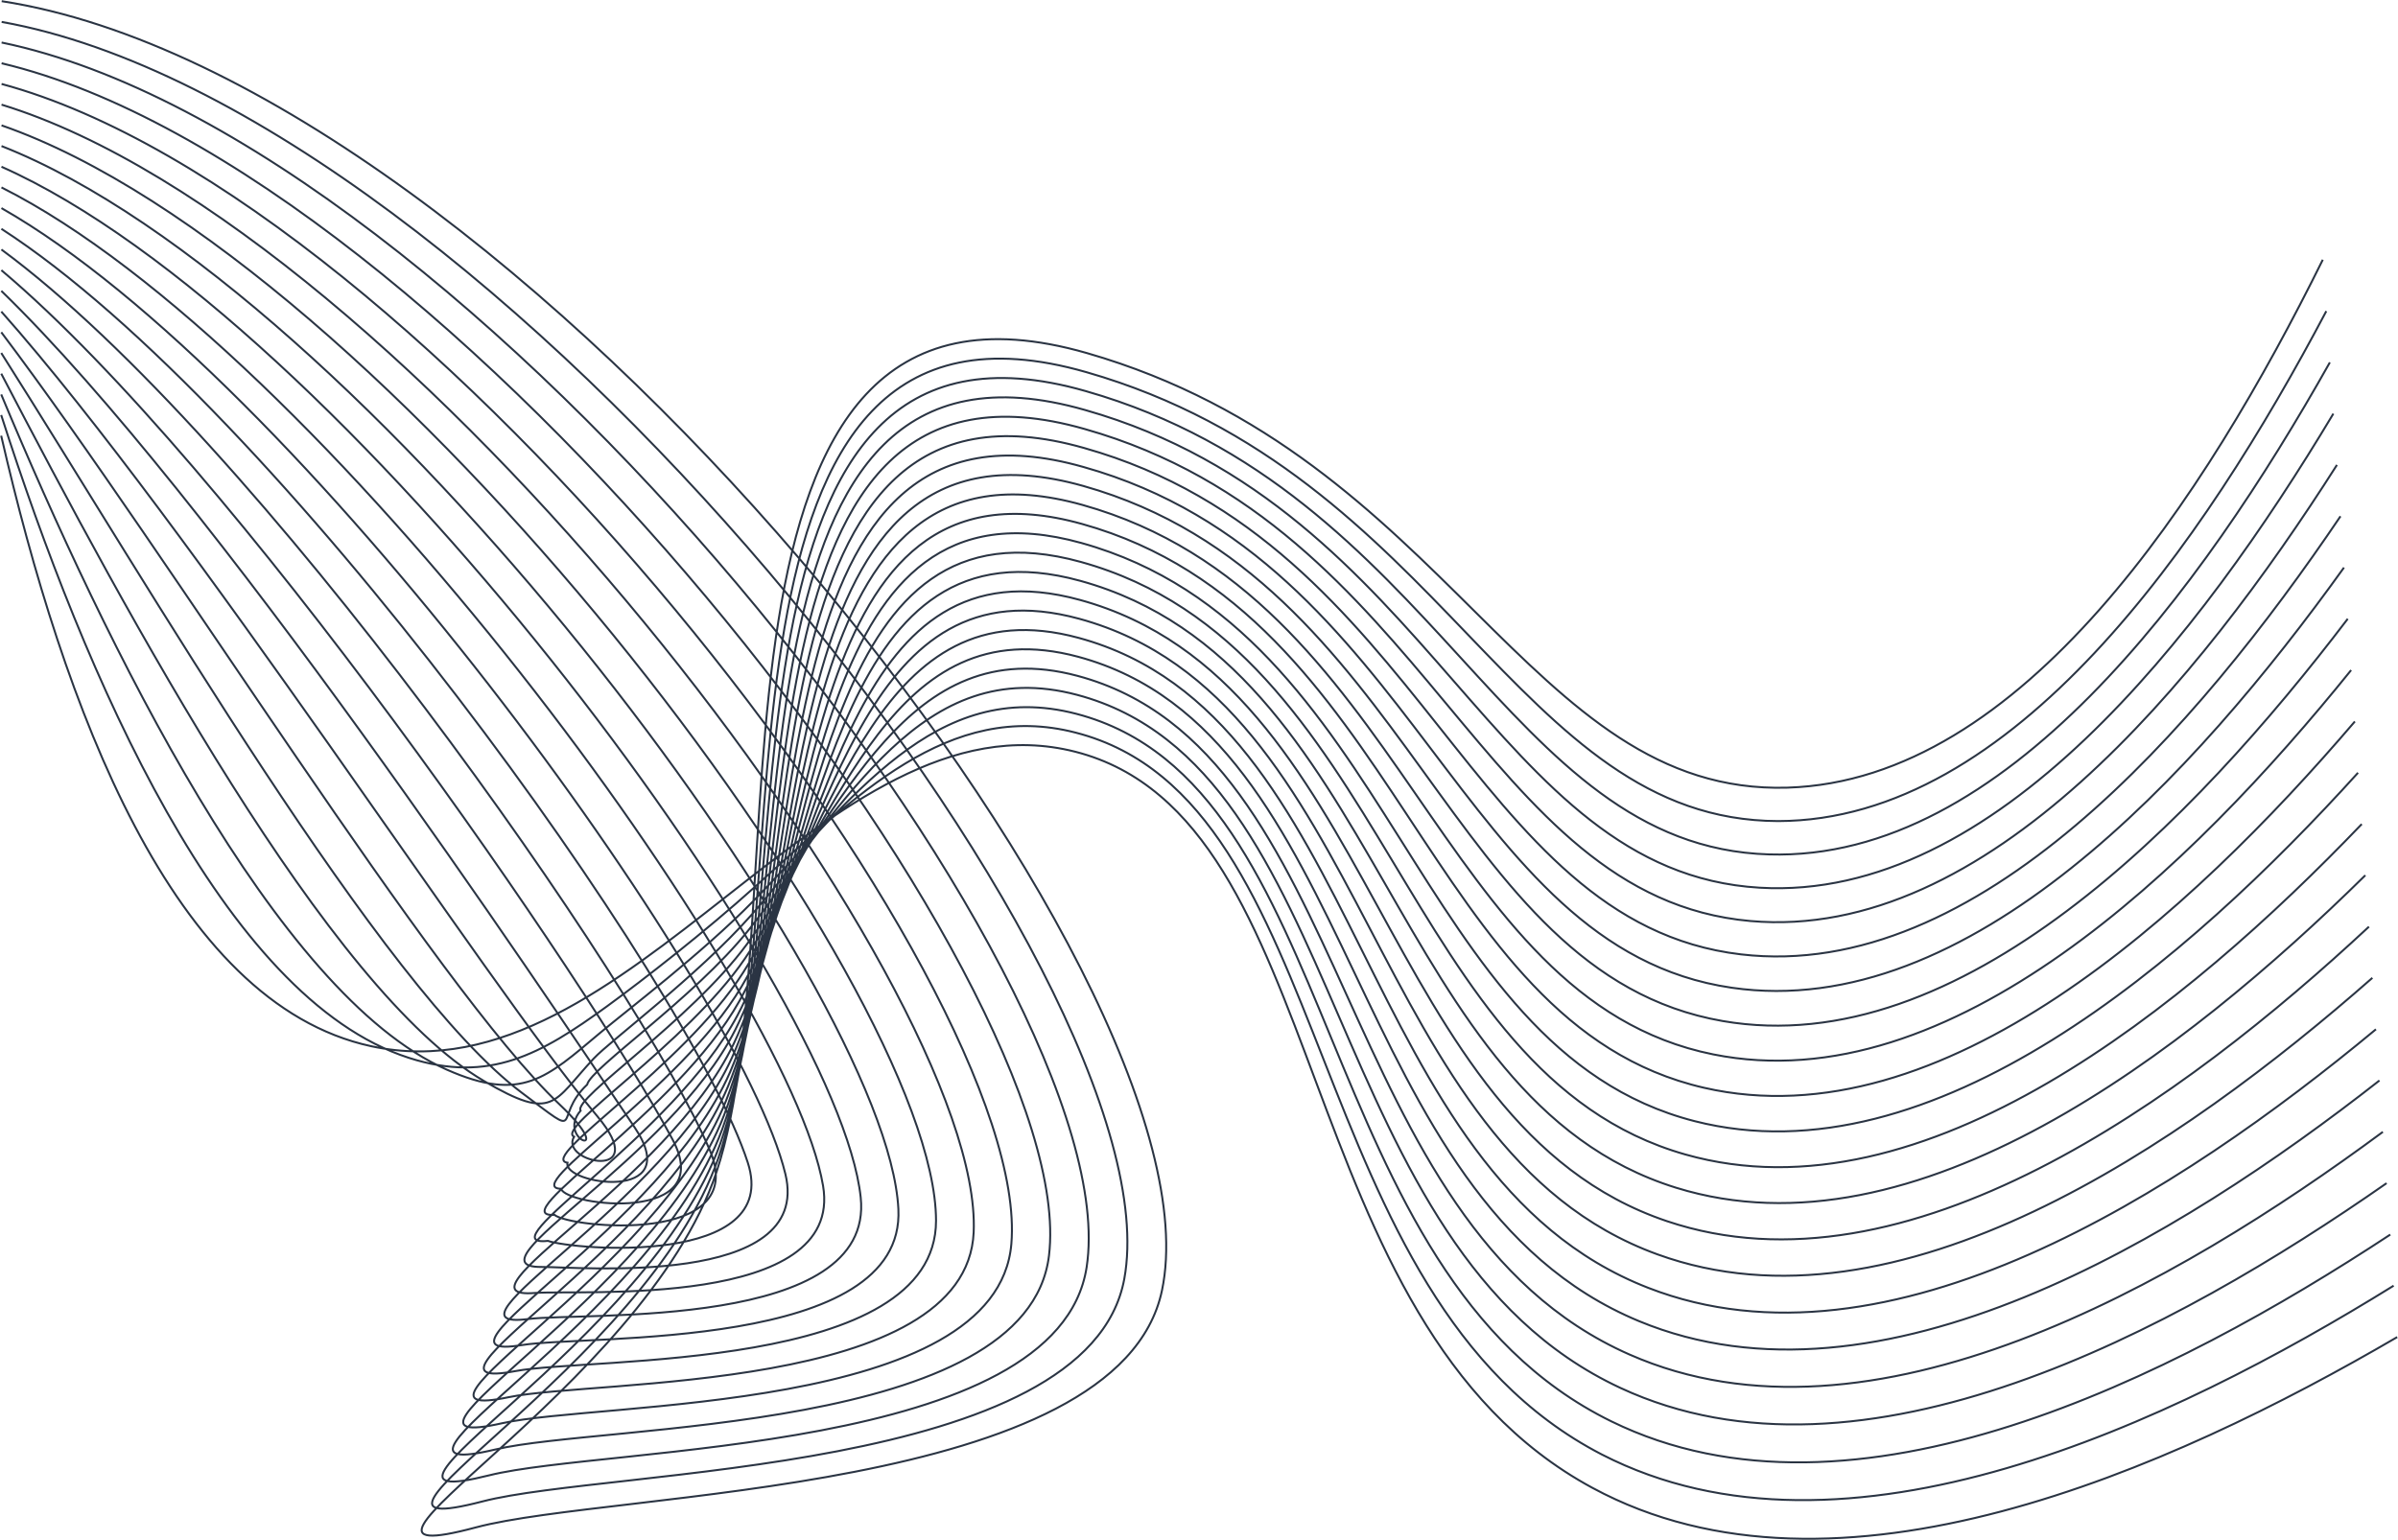
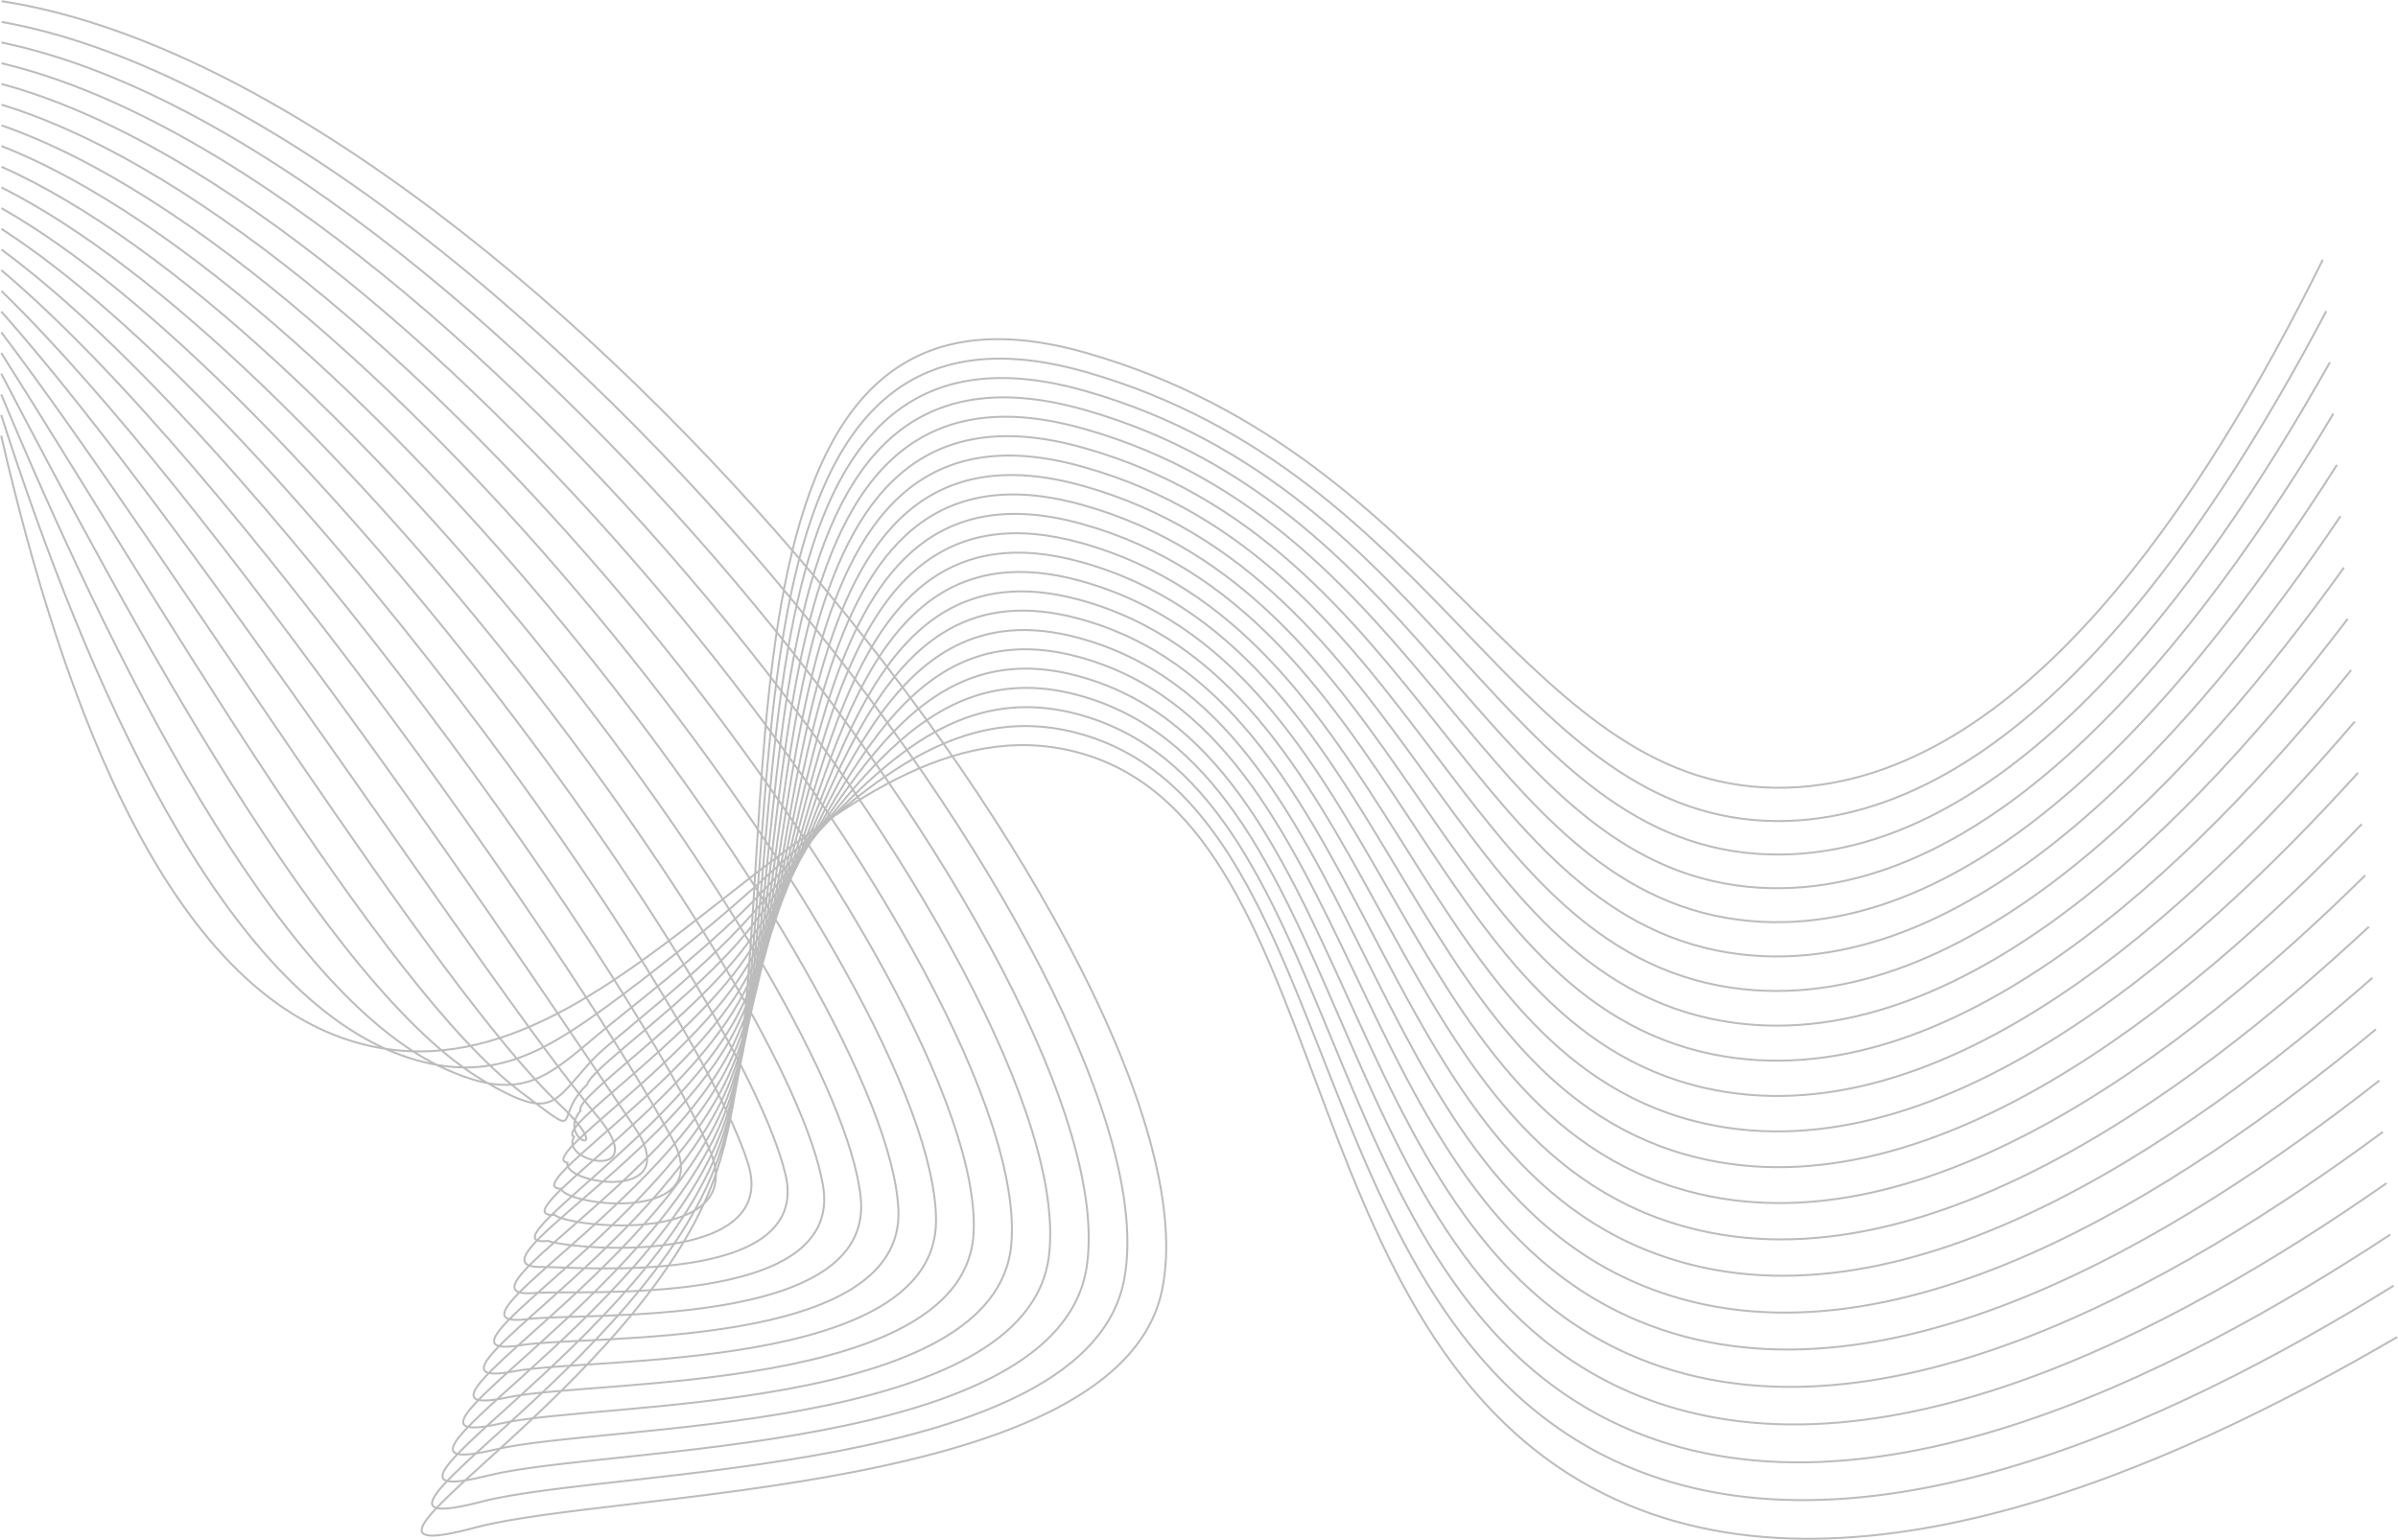
<svg xmlns="http://www.w3.org/2000/svg" width="6068" height="3898" viewBox="0 0 6068 3898" fill="none">
-   <path d="M4.28 3C1304.14 202.979 3106.68 2475.92 2940.33 3266.29C2831.26 3784.42 1553.3 3772.79 1204.15 3866.23C728.022 3993.49 1629.56 3517.09 1813.18 2966.33C2031.34 2311.85 1700.19 591.302 2750.72 893.816C3667.53 1157.97 3866.06 2013.52 4523.26 1993.7C5117.65 1975.52 5580.69 1257.41 5877.66 657.477M4.189 55.45C1249.51 278.426 2983.6 2479.65 2844.98 3236.93C2754.08 3733.06 1543.75 3716.52 1220.7 3800.51C772.836 3916.77 1635.93 3458.91 1818 2930.51C2036.16 2296.94 1735.1 650.387 2749.26 942.084C3653.99 1201.6 3836.61 2077.06 4499.72 2078.33C5095.2 2077.24 5576.51 1374.67 5886.57 787.555M4.081 107.624C1194.87 353.598 2860.51 2482.92 2749.7 3207.3C2676.98 3681.43 1534.19 3659.98 1237.22 3734.52C817.541 3839.41 1642.27 3400.46 1822.8 2894.33C2040.96 2281.67 1770.08 709.288 2747.79 990.077C3640.43 1245.05 3807.14 2142.68 4476.25 2162.68C5072.73 2180.86 5572.31 1491.75 5895.55 917.357M4.081 160.165C1140.33 429.228 2737.52 2486.28 2654.44 3178.03C2599.9 3629.89 1524.65 3603.8 1253.77 3668.89C862.082 3761.79 1648.73 3342.01 1827.62 2858.25C2046.41 2266.4 1805.07 768.192 2746.43 1037.98C3626.88 1288.5 3777.5 2207.4 4452.61 2246.95C5050.1 2282.31 5568.04 1608.92 5904.46 1047.07M3.996 212.523C1086.25 504.584 2614.45 2489.19 2559.18 3148.58C2522.82 3578.08 1515.2 3547.35 1270.41 3602.53C906.811 3684.34 1655.28 3283.66 1832.44 2822.16C2051.6 2251.22 1840.08 827.186 2744.98 1085.98C3613.35 1331.95 3747.97 2271.13 4429.26 2331.3C5027.56 2384.11 5564.05 1726 5913.47 1176.88M3.906 264.881C1031.8 580.03 2491.37 2491.92 2463.83 3119.13C2445.65 3525.99 1505.75 3490.91 1286.95 3536.63C951.716 3606.62 1662 3225.21 1837.26 2786.07C2056.87 2235.95 1875.07 886.271 2743.62 1134.06C3599.71 1375.58 3718.33 2335.3 4405.72 2415.75C5005.02 2485.92 5560.14 1843.08 5922.47 1306.77M3.906 317.332C977.349 655.478 2368.2 2493.29 2368.57 3089.77C2368.57 3473.64 1495.93 3434.28 1303.5 3470.64C996.438 3528.54 1668.73 3166.85 1842.08 2750.08C2062.24 2220.68 1909.98 945.084 2741.98 1182.15C3585.98 1419.03 3688.43 2399.29 4382.08 2500.19C4982.02 2587.46 5555.5 1960.52 5931.28 1436.67M3.815 369.688C922.81 730.832 2244.85 2494.65 2273.3 3060.31C2291.48 3421 1487.02 3377.55 1320.13 3404.73C1041.16 3450.18 1675.73 3108.49 1847.35 2713.9C2068.24 2204.86 1944.98 1005.71 2741.16 1230.05C3572.53 1464.3 3659.25 2463.01 4359.18 2584.46C4960.3 2688.81 5551.96 2077.6 5940.83 1566.38M3.73 422.049C868.367 806.282 2121.14 2495.47 2177.96 3030.87C2213.77 3368.01 1478.03 3320.75 1336.68 3338.74C1086.07 3370.74 1682.74 3050.14 1851.81 2677.99C2073.33 2190.05 1979.07 1064.98 2739.35 1278.14C3558.54 1508.03 3629.35 2526.65 4335.28 2668.9C4937.21 2790.16 5547.42 2194.86 5949.38 1696.28M3.73 474.405C813.918 881.635 1997.07 2495.56 2082.69 3001.41C2135.78 3314.74 1469.12 3263.66 1353.23 3272.84C1131.07 3290.38 1689.55 2991.78 1856.63 2641.9C2079.15 2174.77 2014.43 1123.88 2738.35 1326.32C3545.36 1551.84 3600.17 2590.27 4312.19 2753.44C4915.03 2891.51 5543.69 2312.12 5958.83 1826.26M3.64 526.763C759.47 957.081 1872.26 2495.1 1987.43 2971.96C2057.24 3261.2 1460.94 3206.39 1369.31 3206.94C1176.24 3208.03 1696.55 2933.51 1860.99 2605.82C2084.6 2159.41 2048.88 1183.06 2736.08 1374.31C3530.82 1595.56 3569.63 2653.63 4287.83 2837.79C4891.58 2992.32 5538.6 2429.29 5966.83 1956.07M3.549 579.213C705.021 1032.44 1746.64 2494.1 1892.17 2942.6C1978.07 3207.39 1450.76 3163.76 1386.4 3140.94C1223.88 3159.12 1704.55 2875.24 1866.26 2569.82C2091.15 2144.14 2084.42 1242.05 2735.08 1422.4C3517.73 1639.19 3540.54 2716.9 4264.74 2922.24C4869.49 3093.59 5534.88 2546.55 5976.29 2085.96M3.549 631.568C650.481 1107.88 1619.74 2492.74 1796.82 2913.15C1898.08 3153.49 1441.49 3108.4 1402.95 3075.04C1268.96 3083.4 1712.64 2817.07 1871.08 2533.73C2097.51 2128.87 2119.33 1301.04 2733.63 1470.21C3504.09 1682.64 3511 2779.89 4241.29 3006.41C4847.04 3194.3 5530.7 2663.54 5985.29 2215.58M3.464 683.929C596.038 1183.24 1491.49 2491.47 1701.56 2883.7C1817.18 3099.68 1432.13 3053.04 1419.77 3009.05C1314.24 3007.5 1720.92 2758.89 1876.18 2497.74C2104.43 2113.6 2154.6 1359.95 2732.54 1518.48C3490.83 1726.46 3481.83 2843.16 4218.11 3091.04C4824.87 3295.29 5527.07 2780.98 5994.47 2345.66M3.357 736.284C541.573 1258.68 1361.67 2490.65 1606.28 2854.24C1735.36 3046.13 1422.84 2997.68 1436.02 2943.14C1359.03 2931.6 1728.9 2700.9 1880.71 2461.38C2111.14 2097.78 2189.31 1418.58 2730.8 1566.2C3476.99 1769.72 3452.09 2905.78 4194.28 3175.12C4802.13 3395.82 5522.41 2897.88 6003.18 2475.19M3.357 788.645C487.124 1334.04 1230.5 2491.1 1510.93 2824.8C1652.64 2993.23 1413.48 2942.33 1452.66 2877.24C1404.12 2855.79 1737.45 2643 1885.52 2425.66C2118.5 2083.69 2224.31 1477.66 2729.34 1614.56C3463.45 1813.45 3422.73 2968.96 4170.83 3259.84C4779.86 3496.73 5518.23 3015.32 6012.18 2605.36M3.266 841.002C432.676 1409.49 1097.33 2493.37 1415.66 2795.34C1569.37 2941.24 1404.21 2886.97 1469.2 2811.25C1449.21 2779.89 1746.26 2585.36 1890.34 2389.57C2126.23 2069.06 2259.3 1536.47 2727.98 1662.37C3449.9 1856.62 3393.46 3031.32 4147.29 3344.01C4757.49 3597.08 5514.05 3132.31 6021.09 2734.99M3.176 893.449C378.136 1484.84 963.711 2498.1 1320.4 2765.98C1485.93 2890.24 1394.85 2831.61 1485.75 2745.35C1494.29 2704.08 1755.45 2527.91 1894.8 2353.48C2134.22 2054.87 2294.03 1595.29 2726.16 1710.64C3436 1900.16 3363.91 3094.31 4123.47 3428.64C4734.86 3697.79 5509.6 3249.75 6029.73 2865.06M3.176 945.81C323.687 1560.29 829.907 2505.28 1225.14 2736.53C1402.57 2840.34 1398.67 2790.16 1502.29 2679.45C1545.47 2633.27 1764.9 2470.38 1900.07 2317.48C2143.5 2041.33 2329.48 1653.92 2725.16 1758.73C3422.91 1943.43 3335.1 3156.85 4100.29 3513.09C4713.04 3798.33 5505.78 3366.92 6039.09 2994.96M3.091 998.438C269.244 1635.92 696.836 2515.19 1130.24 2707.35C1320.32 2791.7 1382.58 2728.53 1519.39 2613.72C1588.02 2556.09 1775.09 2414.38 1905.35 2281.67C2153.59 2028.87 2364.93 1712.91 2724.17 1806.99C3409.91 1986.7 3306.47 3219.66 4077.3 3597.71C4691.42 3898.95 5502.06 3484.45 6048.46 3125.03M3 1050.53C214.796 1711.1 565.032 2526.37 1034.53 2677.63C1237.87 2743.17 1369.13 2668.54 1535.48 2547.55C1630.74 2478.2 1784.54 2357.94 1909.71 2245.4C2163.5 2017.16 2399.75 1770.73 2722.26 1854.54C3396.37 2028.15 3277.57 3280.57 4053.3 3681.62C4669.24 3998.04 5497.42 3601.08 6057 3254.39M3 1102.88C160.347 1786.45 434.864 2539.1 939.265 2648.18C1590.74 2789.53 2093.05 1742.45 2720.9 1902.8C3382.83 2071.96 3248.11 3344.19 4029.85 3766.24C4646.79 4099.48 5493.33 3718.61 6066 3384.46" stroke="#2a3443" stroke-width="5" stroke-miterlimit="10" />
+   <path d="M4.28 3C1304.14 202.979 3106.68 2475.92 2940.33 3266.29C2831.26 3784.42 1553.3 3772.79 1204.15 3866.23C728.022 3993.49 1629.56 3517.09 1813.18 2966.33C2031.34 2311.85 1700.19 591.302 2750.72 893.816C3667.53 1157.97 3866.06 2013.52 4523.26 1993.7C5117.65 1975.52 5580.69 1257.41 5877.66 657.477M4.189 55.45C1249.51 278.426 2983.6 2479.65 2844.98 3236.93C2754.08 3733.06 1543.75 3716.52 1220.7 3800.51C772.836 3916.77 1635.93 3458.91 1818 2930.51C2036.16 2296.94 1735.1 650.387 2749.26 942.084C3653.99 1201.6 3836.61 2077.06 4499.72 2078.33C5095.2 2077.24 5576.51 1374.67 5886.57 787.555M4.081 107.624C1194.87 353.598 2860.51 2482.92 2749.7 3207.3C2676.98 3681.43 1534.19 3659.98 1237.22 3734.52C817.541 3839.41 1642.27 3400.46 1822.8 2894.33C2040.96 2281.67 1770.08 709.288 2747.79 990.077C3640.43 1245.05 3807.14 2142.68 4476.25 2162.68C5072.73 2180.86 5572.31 1491.75 5895.55 917.357M4.081 160.165C1140.33 429.228 2737.52 2486.28 2654.44 3178.03C2599.9 3629.89 1524.65 3603.8 1253.77 3668.89C862.082 3761.79 1648.73 3342.01 1827.62 2858.25C2046.41 2266.4 1805.07 768.192 2746.43 1037.98C3626.88 1288.5 3777.5 2207.4 4452.61 2246.95C5050.1 2282.31 5568.04 1608.92 5904.46 1047.07M3.996 212.523C1086.25 504.584 2614.45 2489.19 2559.18 3148.58C2522.82 3578.08 1515.2 3547.35 1270.41 3602.53C906.811 3684.34 1655.28 3283.66 1832.44 2822.16C2051.6 2251.22 1840.08 827.186 2744.98 1085.98C3613.35 1331.95 3747.97 2271.13 4429.26 2331.3C5027.56 2384.11 5564.05 1726 5913.47 1176.88M3.906 264.881C1031.8 580.03 2491.37 2491.92 2463.83 3119.13C2445.65 3525.99 1505.75 3490.91 1286.95 3536.63C951.716 3606.62 1662 3225.21 1837.26 2786.07C2056.87 2235.95 1875.07 886.271 2743.62 1134.06C3599.71 1375.58 3718.33 2335.3 4405.72 2415.75C5005.02 2485.92 5560.14 1843.08 5922.47 1306.77M3.906 317.332C977.349 655.478 2368.2 2493.29 2368.57 3089.77C2368.57 3473.64 1495.93 3434.28 1303.5 3470.64C996.438 3528.54 1668.73 3166.85 1842.08 2750.08C2062.24 2220.68 1909.98 945.084 2741.98 1182.15C3585.98 1419.03 3688.43 2399.29 4382.08 2500.19C4982.02 2587.46 5555.5 1960.52 5931.28 1436.67M3.815 369.688C922.81 730.832 2244.85 2494.65 2273.3 3060.31C2291.48 3421 1487.02 3377.55 1320.13 3404.73C1041.16 3450.18 1675.73 3108.49 1847.35 2713.9C2068.24 2204.86 1944.98 1005.71 2741.16 1230.05C3572.53 1464.3 3659.25 2463.01 4359.18 2584.46C4960.3 2688.81 5551.96 2077.6 5940.83 1566.38M3.73 422.049C868.367 806.282 2121.14 2495.47 2177.96 3030.87C2213.77 3368.01 1478.03 3320.75 1336.68 3338.74C1086.07 3370.74 1682.74 3050.14 1851.81 2677.99C2073.33 2190.05 1979.07 1064.98 2739.35 1278.14C3558.54 1508.03 3629.35 2526.65 4335.28 2668.9C4937.21 2790.16 5547.42 2194.86 5949.38 1696.28M3.73 474.405C813.918 881.635 1997.07 2495.56 2082.69 3001.41C2135.78 3314.74 1469.12 3263.66 1353.23 3272.84C1131.07 3290.38 1689.55 2991.78 1856.63 2641.9C2079.15 2174.77 2014.43 1123.88 2738.35 1326.32C3545.36 1551.84 3600.17 2590.27 4312.19 2753.44C4915.03 2891.51 5543.69 2312.12 5958.83 1826.26M3.64 526.763C759.47 957.081 1872.26 2495.1 1987.43 2971.96C2057.24 3261.2 1460.94 3206.39 1369.31 3206.94C1176.24 3208.03 1696.55 2933.51 1860.99 2605.82C2084.6 2159.41 2048.88 1183.06 2736.08 1374.31C3530.82 1595.56 3569.63 2653.63 4287.83 2837.79C4891.58 2992.32 5538.6 2429.29 5966.83 1956.07M3.549 579.213C705.021 1032.44 1746.64 2494.1 1892.17 2942.6C1978.07 3207.39 1450.76 3163.76 1386.4 3140.94C1223.88 3159.12 1704.55 2875.24 1866.26 2569.82C2091.15 2144.14 2084.42 1242.05 2735.08 1422.4C3517.73 1639.19 3540.54 2716.9 4264.74 2922.24C4869.49 3093.59 5534.88 2546.55 5976.29 2085.96M3.549 631.568C650.481 1107.88 1619.74 2492.74 1796.82 2913.15C1898.08 3153.49 1441.49 3108.4 1402.95 3075.04C1268.96 3083.4 1712.64 2817.07 1871.08 2533.73C2097.51 2128.87 2119.33 1301.04 2733.63 1470.21C3504.09 1682.64 3511 2779.89 4241.29 3006.41C4847.04 3194.3 5530.7 2663.54 5985.29 2215.58M3.464 683.929C596.038 1183.24 1491.49 2491.47 1701.56 2883.7C1817.18 3099.68 1432.13 3053.04 1419.77 3009.05C1314.24 3007.5 1720.92 2758.89 1876.18 2497.74C2104.43 2113.6 2154.6 1359.95 2732.54 1518.48C3490.83 1726.46 3481.83 2843.16 4218.11 3091.04C4824.87 3295.29 5527.07 2780.98 5994.47 2345.66M3.357 736.284C541.573 1258.68 1361.67 2490.65 1606.28 2854.24C1735.36 3046.13 1422.84 2997.68 1436.02 2943.14C1359.03 2931.6 1728.9 2700.9 1880.71 2461.38C2111.14 2097.78 2189.31 1418.58 2730.8 1566.2C3476.99 1769.72 3452.09 2905.78 4194.28 3175.12C4802.13 3395.82 5522.41 2897.88 6003.18 2475.19M3.357 788.645C487.124 1334.04 1230.5 2491.1 1510.93 2824.8C1652.64 2993.23 1413.48 2942.33 1452.66 2877.24C1404.12 2855.79 1737.45 2643 1885.52 2425.66C2118.5 2083.69 2224.31 1477.66 2729.34 1614.56C3463.45 1813.45 3422.73 2968.96 4170.83 3259.84C4779.86 3496.73 5518.23 3015.32 6012.18 2605.36M3.266 841.002C432.676 1409.49 1097.33 2493.37 1415.66 2795.34C1569.37 2941.24 1404.21 2886.97 1469.2 2811.25C1449.21 2779.89 1746.26 2585.36 1890.34 2389.57C2126.23 2069.06 2259.3 1536.47 2727.98 1662.37C3449.9 1856.62 3393.46 3031.32 4147.29 3344.01C4757.49 3597.08 5514.05 3132.31 6021.09 2734.99M3.176 893.449C378.136 1484.84 963.711 2498.1 1320.4 2765.98C1485.93 2890.24 1394.85 2831.61 1485.75 2745.35C1494.29 2704.08 1755.45 2527.91 1894.8 2353.48C2134.22 2054.87 2294.03 1595.29 2726.16 1710.64C3436 1900.16 3363.91 3094.31 4123.47 3428.64C4734.86 3697.79 5509.6 3249.75 6029.73 2865.06M3.176 945.81C323.687 1560.29 829.907 2505.28 1225.14 2736.53C1402.57 2840.34 1398.67 2790.16 1502.29 2679.45C1545.47 2633.27 1764.9 2470.38 1900.07 2317.48C2143.5 2041.33 2329.48 1653.92 2725.16 1758.73C3422.91 1943.43 3335.1 3156.85 4100.29 3513.09C4713.04 3798.33 5505.78 3366.92 6039.09 2994.96M3.091 998.438C269.244 1635.92 696.836 2515.19 1130.24 2707.35C1320.32 2791.7 1382.58 2728.53 1519.39 2613.72C1588.02 2556.09 1775.09 2414.38 1905.35 2281.67C2153.59 2028.87 2364.93 1712.91 2724.17 1806.99C3409.91 1986.7 3306.47 3219.66 4077.3 3597.71C4691.42 3898.95 5502.06 3484.45 6048.46 3125.03M3 1050.53C214.796 1711.1 565.032 2526.37 1034.53 2677.63C1237.87 2743.17 1369.13 2668.54 1535.48 2547.55C1630.74 2478.2 1784.54 2357.94 1909.71 2245.4C2163.5 2017.16 2399.75 1770.73 2722.26 1854.54C3396.37 2028.15 3277.57 3280.57 4053.3 3681.62C4669.24 3998.04 5497.42 3601.08 6057 3254.39M3 1102.88C160.347 1786.45 434.864 2539.1 939.265 2648.18C1590.74 2789.53 2093.05 1742.45 2720.9 1902.8C3382.83 2071.96 3248.11 3344.19 4029.85 3766.24C4646.79 4099.48 5493.33 3718.61 6066 3384.46" stroke="#bcbcbc" stroke-width="5" stroke-miterlimit="10" />
</svg>
